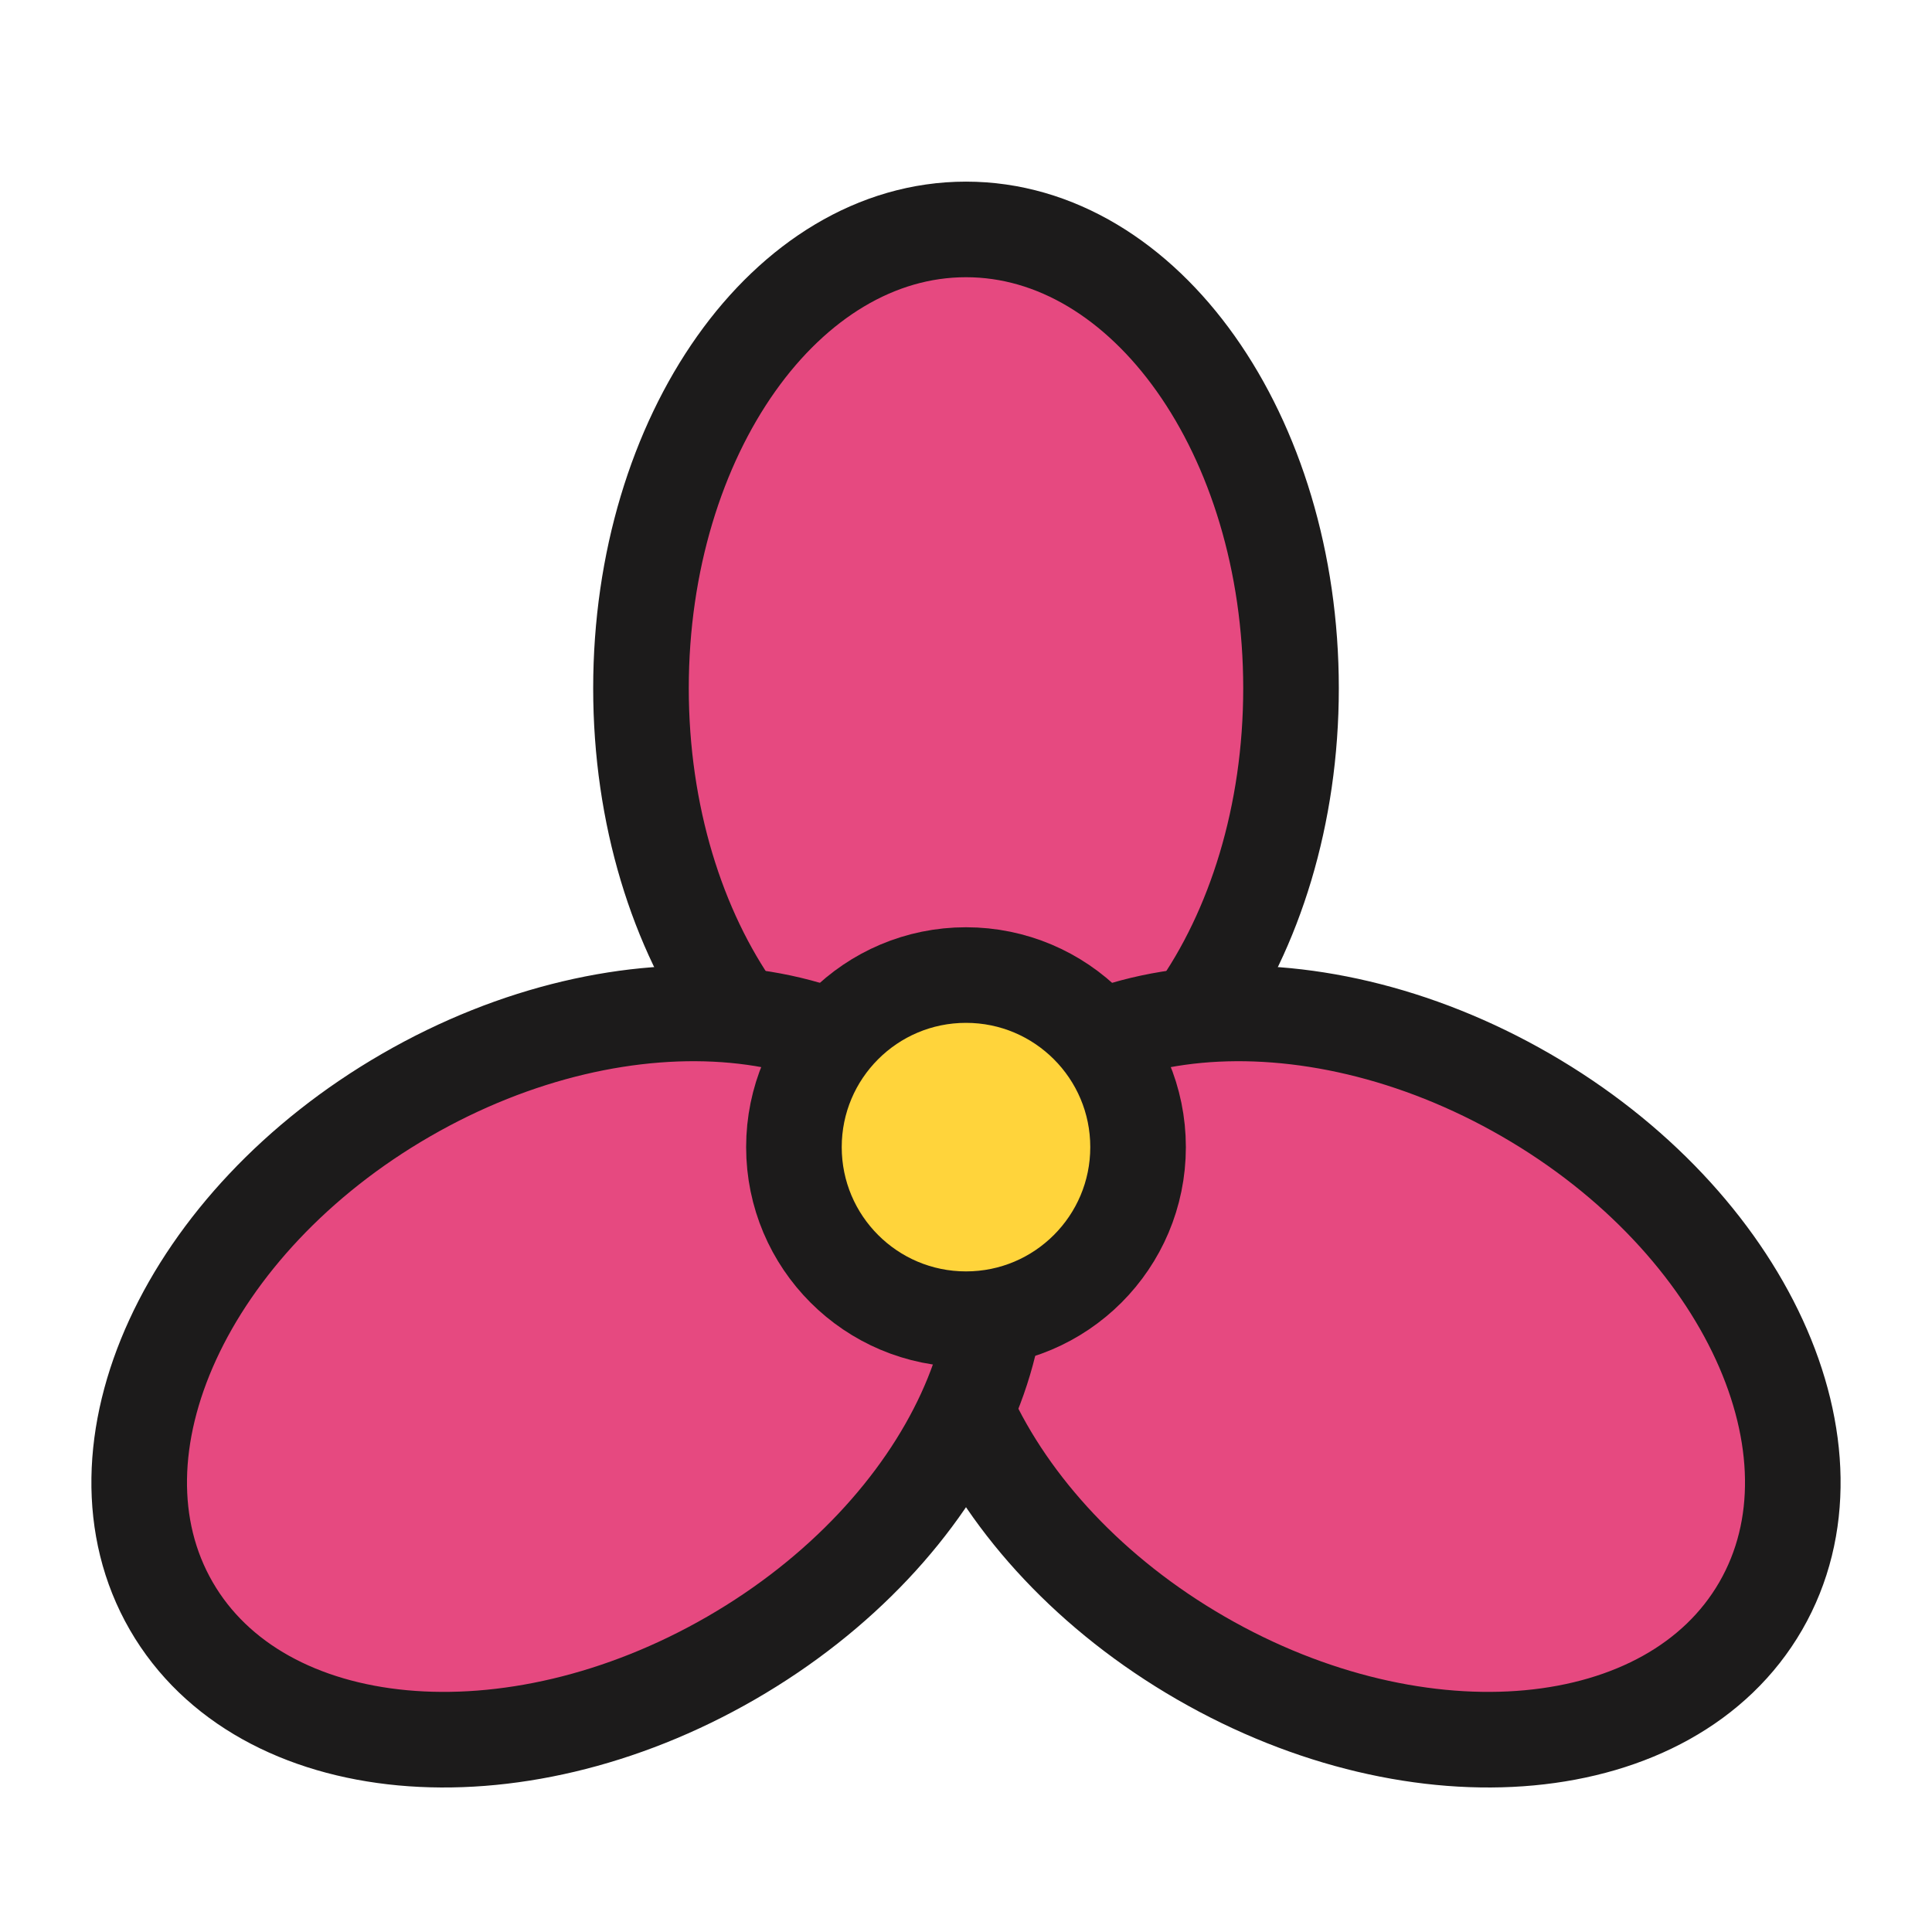
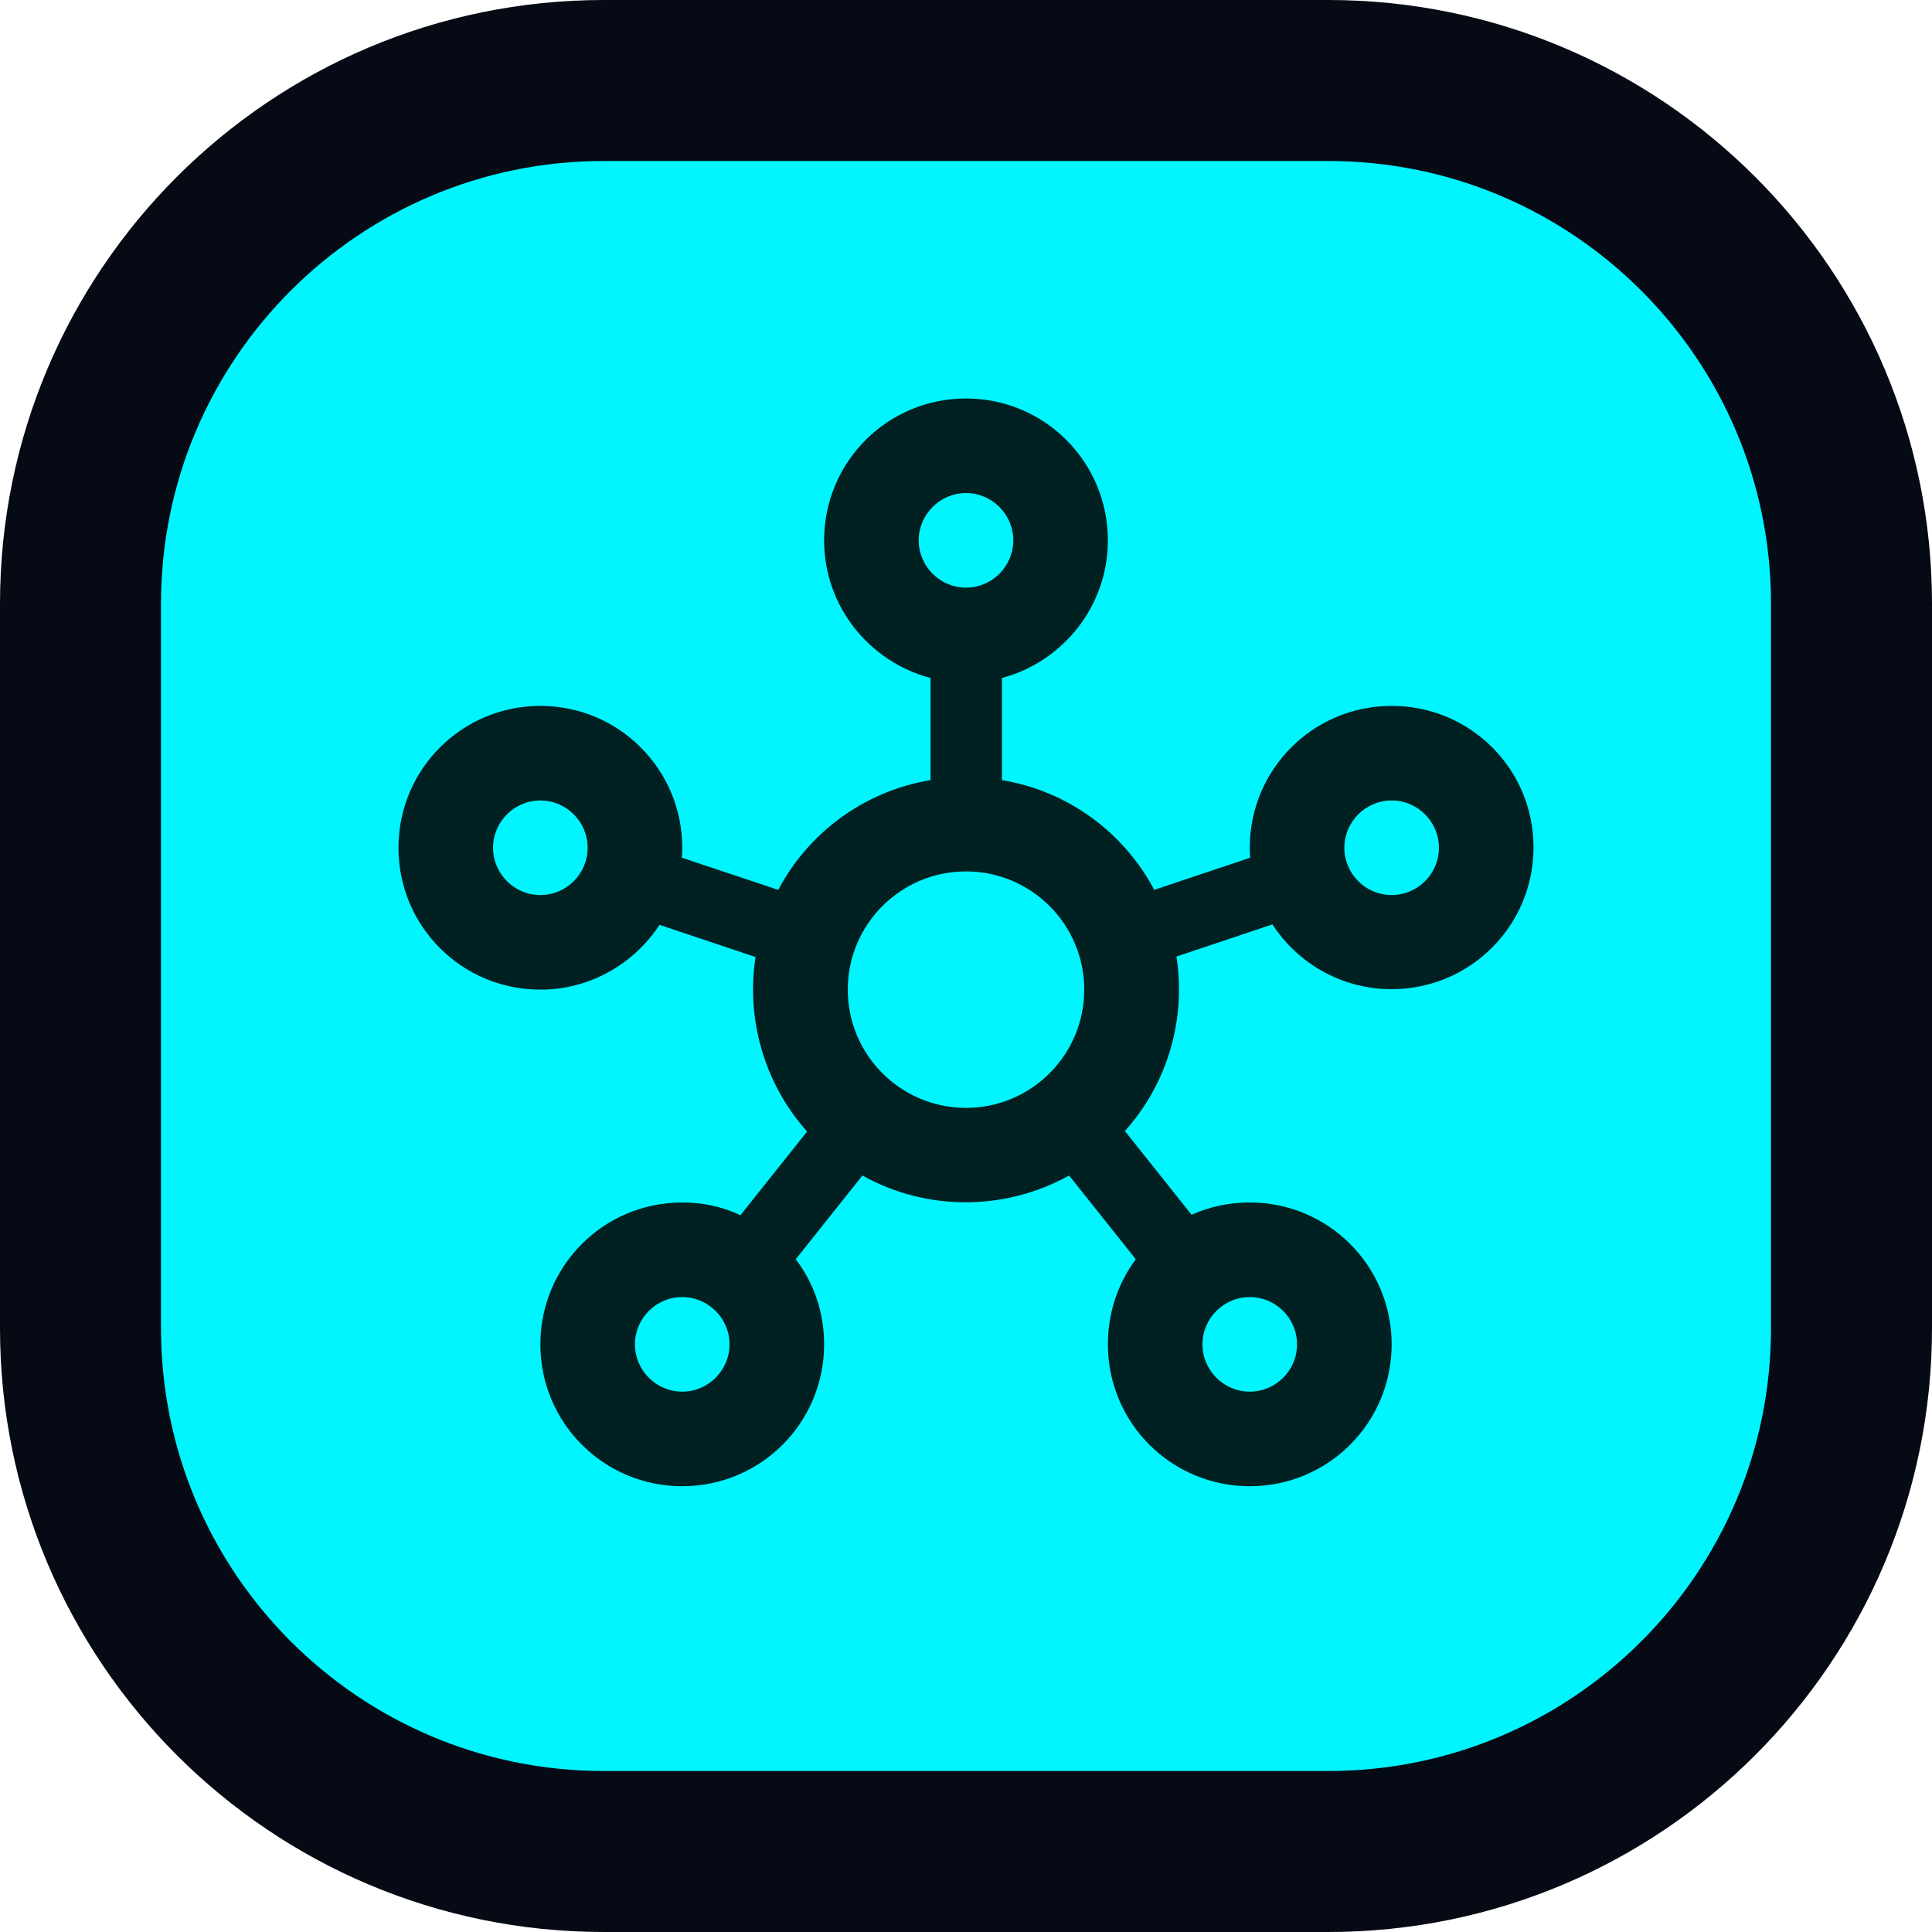
<svg xmlns="http://www.w3.org/2000/svg" viewBox="0 0 48 48">
-   <g transform="translate(24 28.5) scale(0.95)" stroke="#1c1b1b" stroke-width="2.5" stroke-linejoin="round">
-     <g fill="#e64980">
-       <ellipse cx="0" cy="-12" rx="8.5" ry="12" />
-       <ellipse cx="0" cy="-12" rx="8.5" ry="12" transform="rotate(120)" />
-       <ellipse cx="0" cy="-12" rx="8.5" ry="12" transform="rotate(240)" />
-     </g>
-     <circle r="4.5" fill="#ffd43b" />
+   <rect x="2" y="2" width="44" height="44" rx="13" fill="#00f5ff" stroke="#050a14" stroke-width="4" />
+   <g transform="translate(9.9 9.9) scale(1.175)" fill="#002021">
+     <path d="M21,6.5c-1.66,0-3,1.34-3,3c0,0.07,0,0.14,0.01,0.21l-2.03,0.68c-0.64-1.21-1.82-2.09-3.22-2.32V5.91 C14.04,5.57,15,4.4,15,3c0-1.66-1.34-3-3-3S9,1.34,9,3c0,1.4,0.96,2.57,2.25,2.91v2.16c-1.4,0.23-2.58,1.11-3.22,2.32L5.99,9.71 C6,9.64,6,9.57,6,9.5c0-1.66-1.34-3-3-3s-3,1.34-3,3s1.34,3,3,3c1.06,0,1.98-0.55,2.52-1.37l2.03,0.68 c-0.2,1.29,0.17,2.66,1.09,3.69l-1.41,1.77C6.85,17.09,6.44,17,6,17c-1.66,0-3,1.34-3,3s1.34,3,3,3s3-1.34,3-3 c0-0.68-0.22-1.3-0.6-1.8l1.41-1.77c1.36,0.76,3.02,0.75,4.37,0l1.41,1.77C15.22,18.7,15,19.32,15,20c0,1.66,1.34,3,3,3s3-1.34,3-3 s-1.34-3-3-3c-0.44,0-0.85,0.09-1.23,0.26l-1.41-1.77c0.93-1.04,1.29-2.4,1.09-3.69l2.03-0.68c0.53,0.82,1.46,1.37,2.52,1.37 c1.66,0,3-1.34,3-3S22.66,6.5,21,6.5z M3,10.5c-0.55,0-1-0.45-1-1c0-0.55,0.45-1,1-1s1,0.45,1,1C4,10.05,3.55,10.5,3,10.5z M6,21 c-0.55,0-1-0.45-1-1c0-0.55,0.45-1,1-1s1,0.45,1,1C7,20.55,6.55,21,6,21z M11,3c0-0.55,0.45-1,1-1s1,0.45,1,1c0,0.55-0.45,1-1,1 S11,3.55,11,3z M12,15c-1.38,0-2.5-1.12-2.5-2.5c0-1.38,1.12-2.5,2.5-2.5s2.5,1.12,2.5,2.5C14.5,13.88,13.38,15,12,15z M18,19 c0.55,0,1,0.45,1,1c0,0.55-0.45,1-1,1s-1-0.45-1-1C17,19.45,17.45,19,18,19z M21,10.5c-0.55,0-1-0.45-1-1c0-0.55,0.45-1,1-1 s1,0.45,1,1C22,10.05,21.55,10.5,21,10.5z" />
  </g>
</svg>
